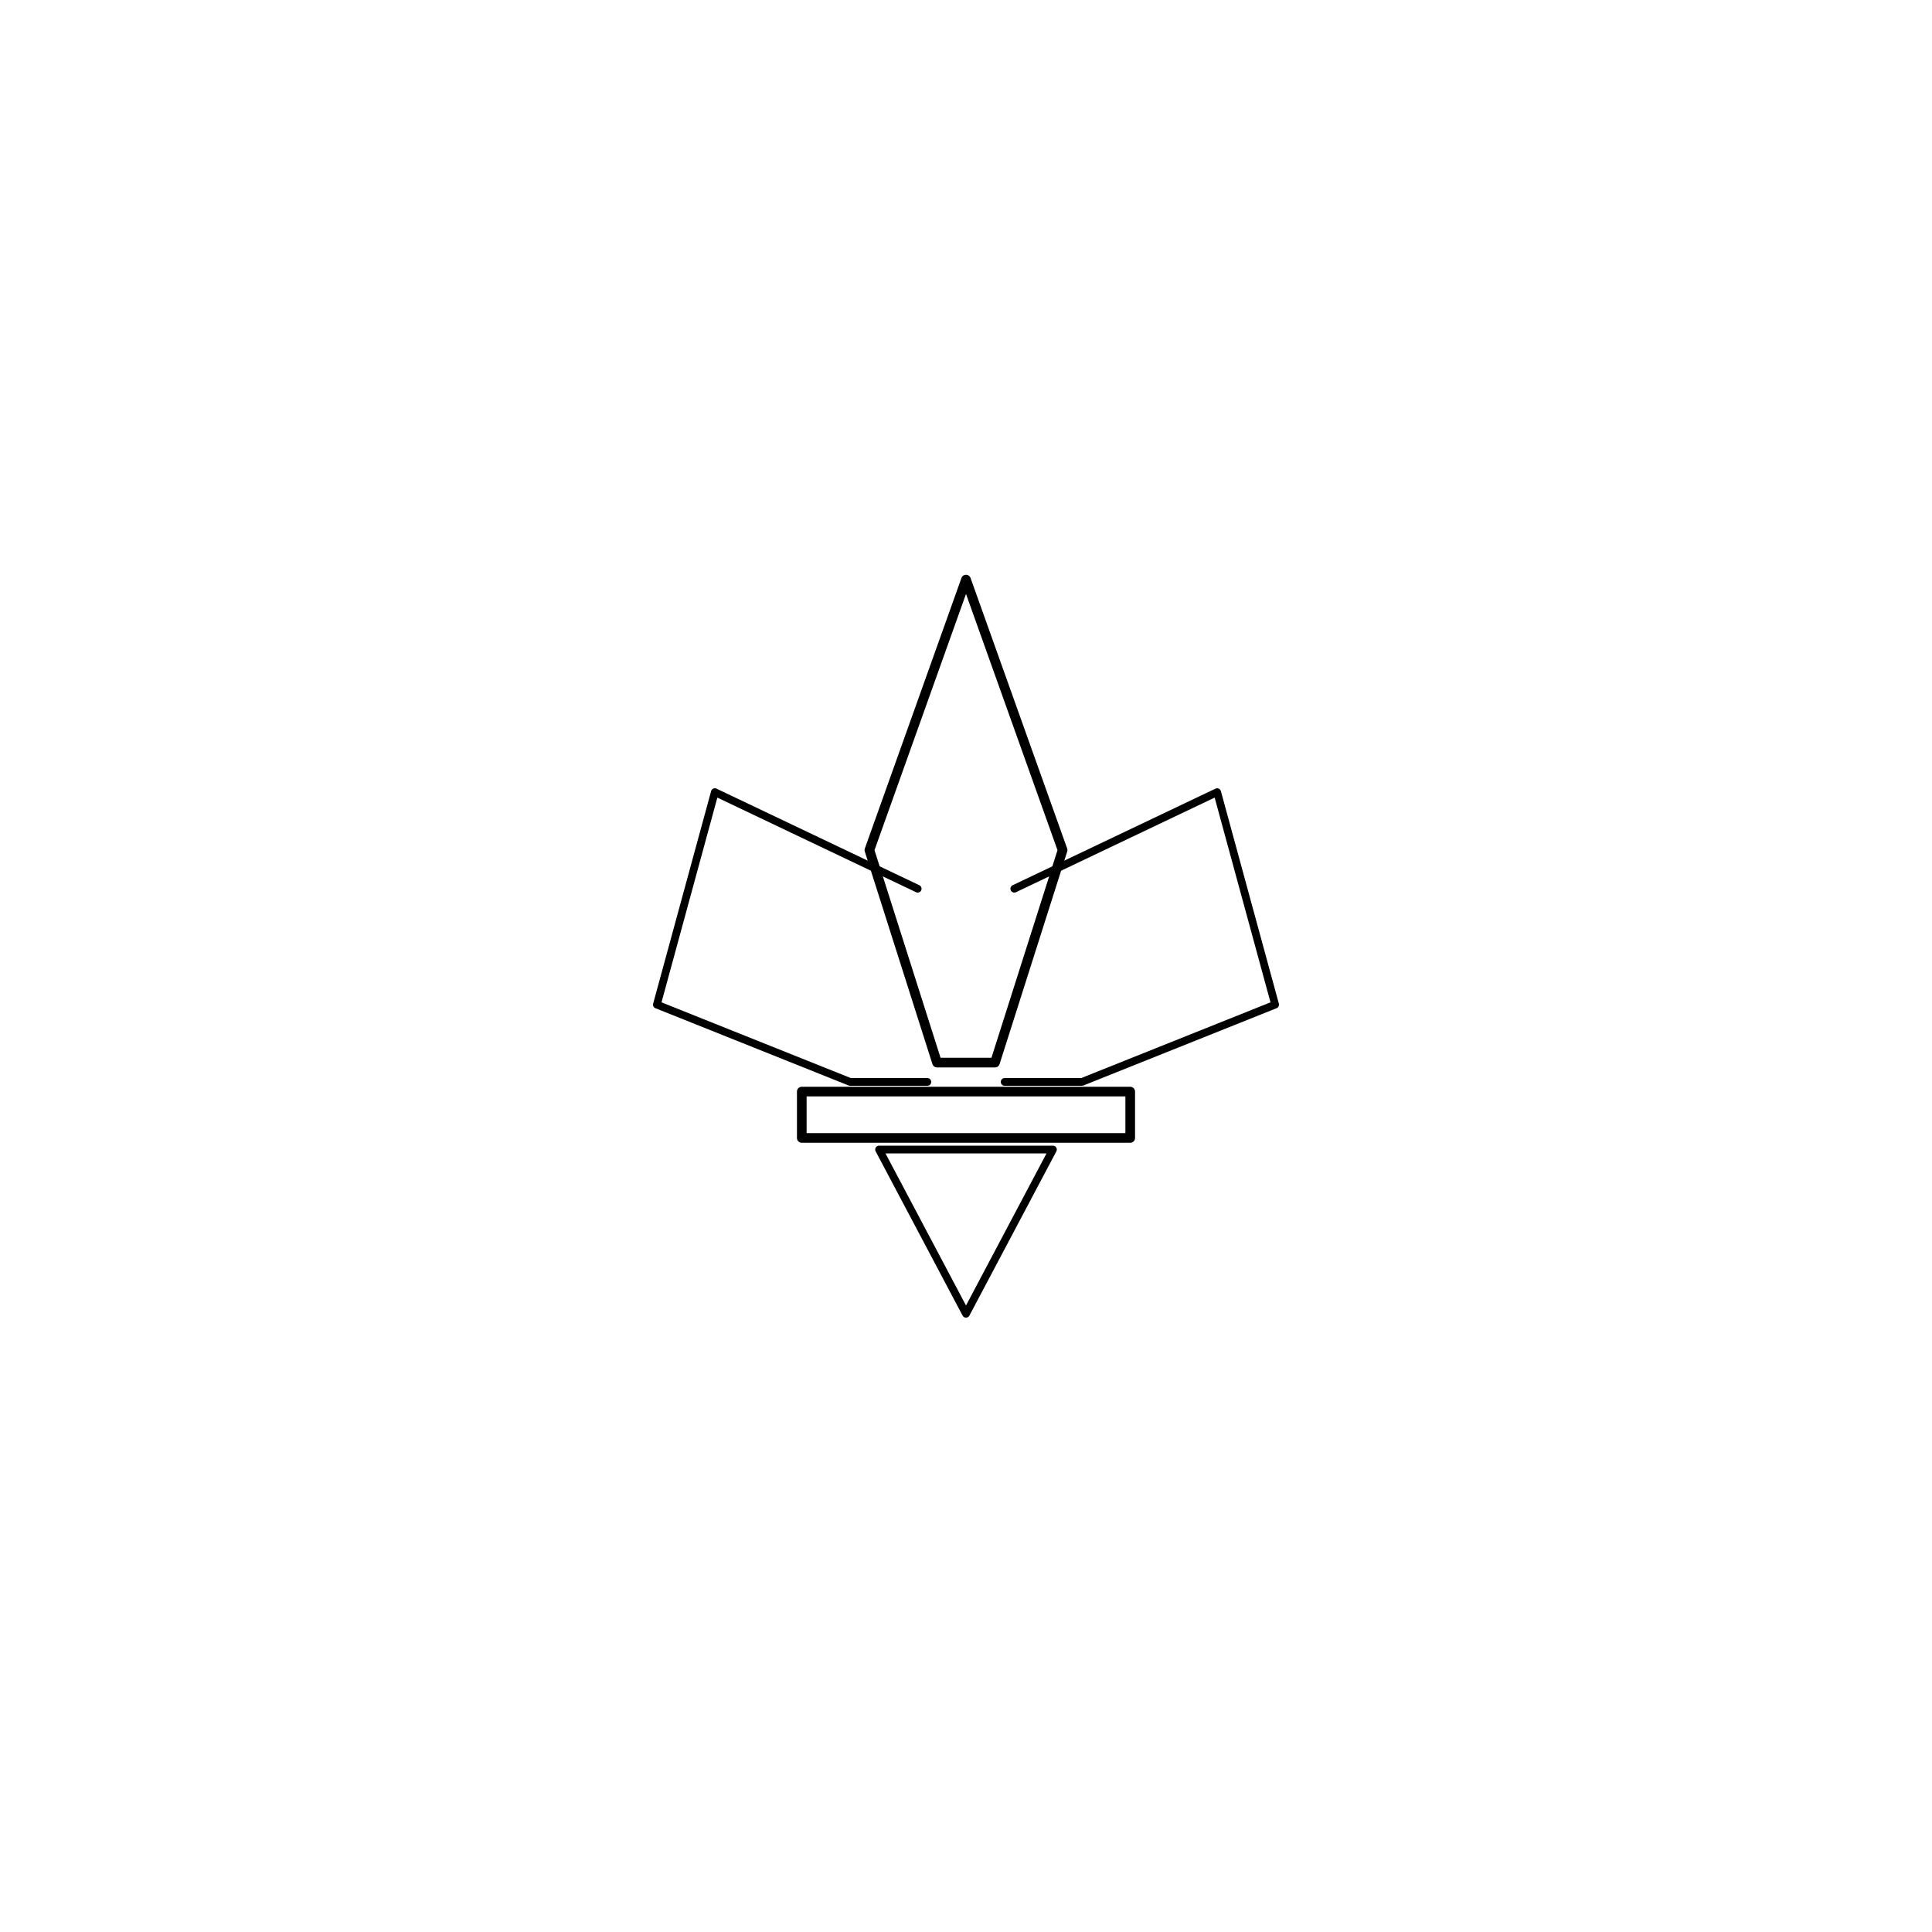
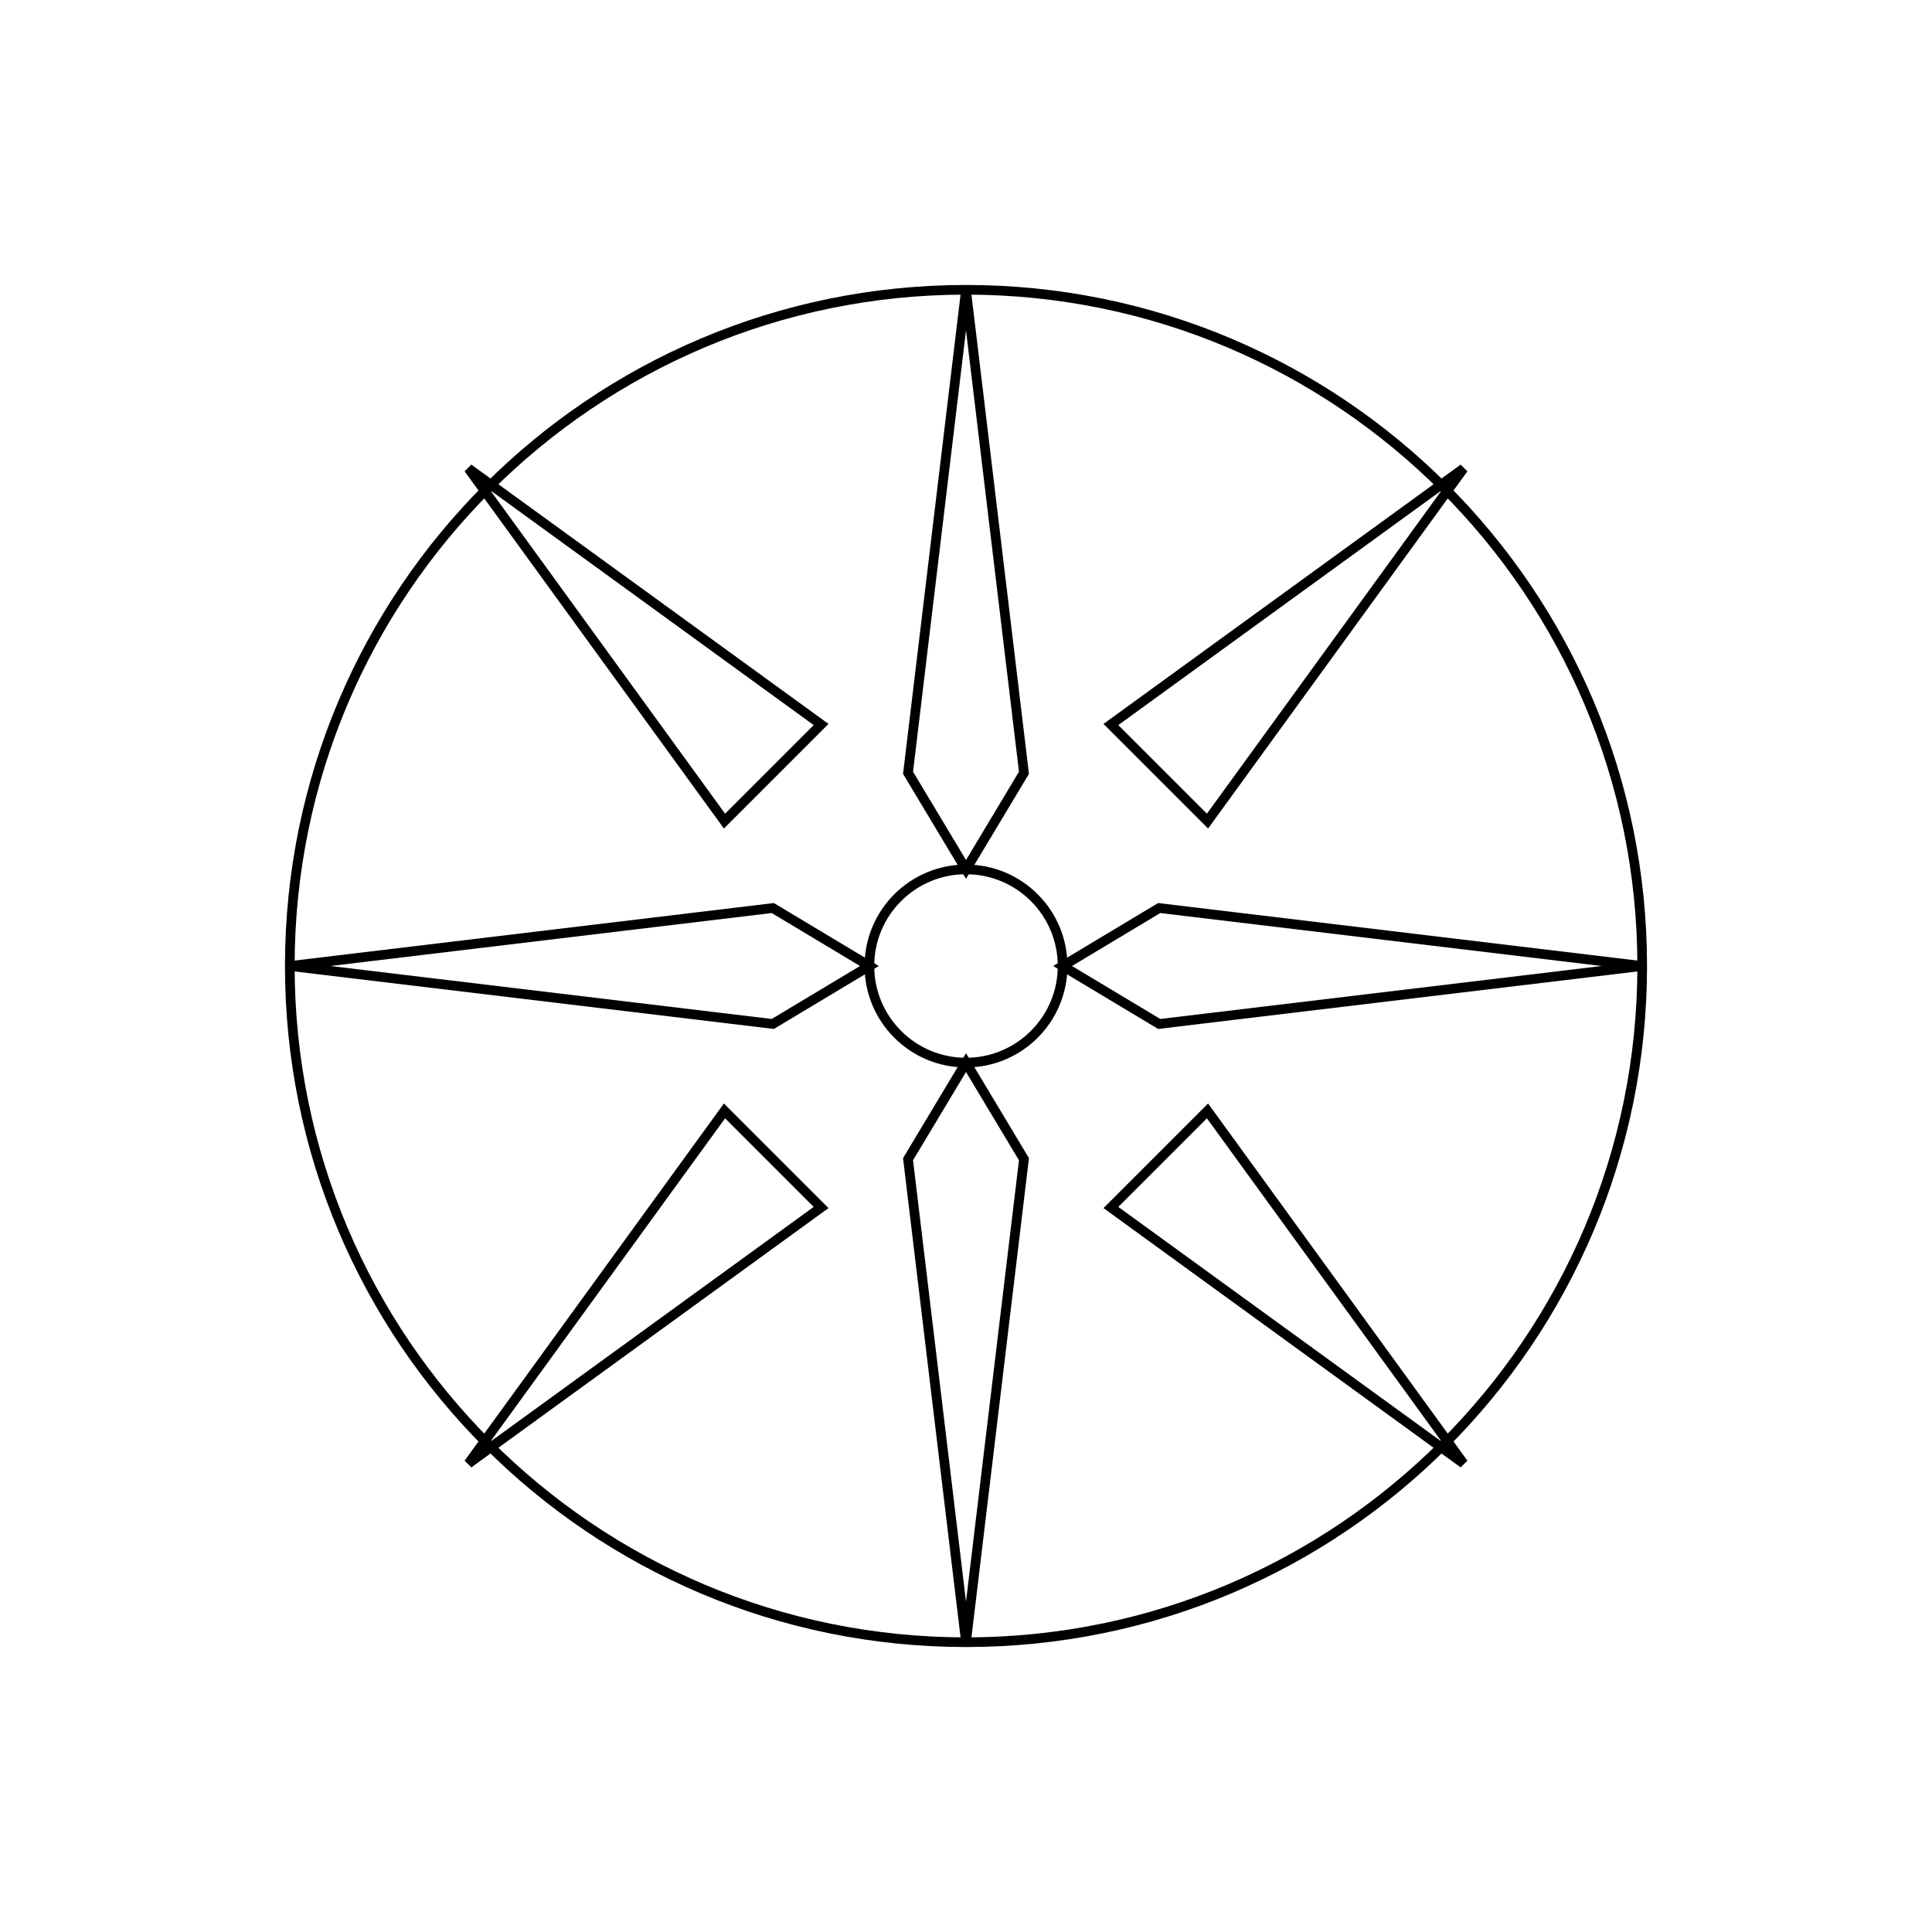
- <svg xmlns="http://www.w3.org/2000/svg" viewBox="0 0 1000 1000" width="1000" height="1000">
-   <g fill="none" stroke="#000000" stroke-linecap="round" stroke-linejoin="round">
-     <polygon points="500.0,300.0 550.0,440.0 515.0,550.0 485.0,550.0 450.0,440.0" stroke-width="5" />
-     <path d="M 525.0 460.0 L 630.0 410.0 L 660.0 520.0 L 560.0 560.0 L 520.0 560.0" stroke-width="4" />
-     <path d="M 475.0 460.0 L 370.0 410.0 L 340.0 520.0 L 440.0 560.0 L 480.0 560.0" stroke-width="4" />
-     <rect x="415" y="565" width="170" height="24" stroke-width="5" />
-     <polygon points="455.0,595.0 545.0,595.0 500.0,680.0" stroke-width="4" />
+ <svg xmlns="http://www.w3.org/2000/svg" viewBox="0 0 400 400">
+   <g fill="none" stroke="#000000" stroke-width="2">
+     <circle cx="200" cy="200" r="140" />
+     <circle cx="200" cy="200" r="20" />
+     <path d="M200 60 L212 160 L200 180 L188 160 Z" />
+     <path d="M200 340 L212 240 L200 220 L188 240 Z" />
+     <path d="M60 200 L160 188 L180 200 L160 212 Z" />
+     <path d="M340 200 L240 188 L220 200 L240 212 Z" />
+     <path d="M97 97 L170 150 L150 170 L97 97 Z" />
+     <path d="M303 303 L230 250 L250 230 L303 303 Z" />
+     <path d="M303 97 L250 170 L230 150 L303 97 Z" />
+     <path d="M97 303 L150 230 L170 250 L97 303 Z" />
  </g>
</svg>
